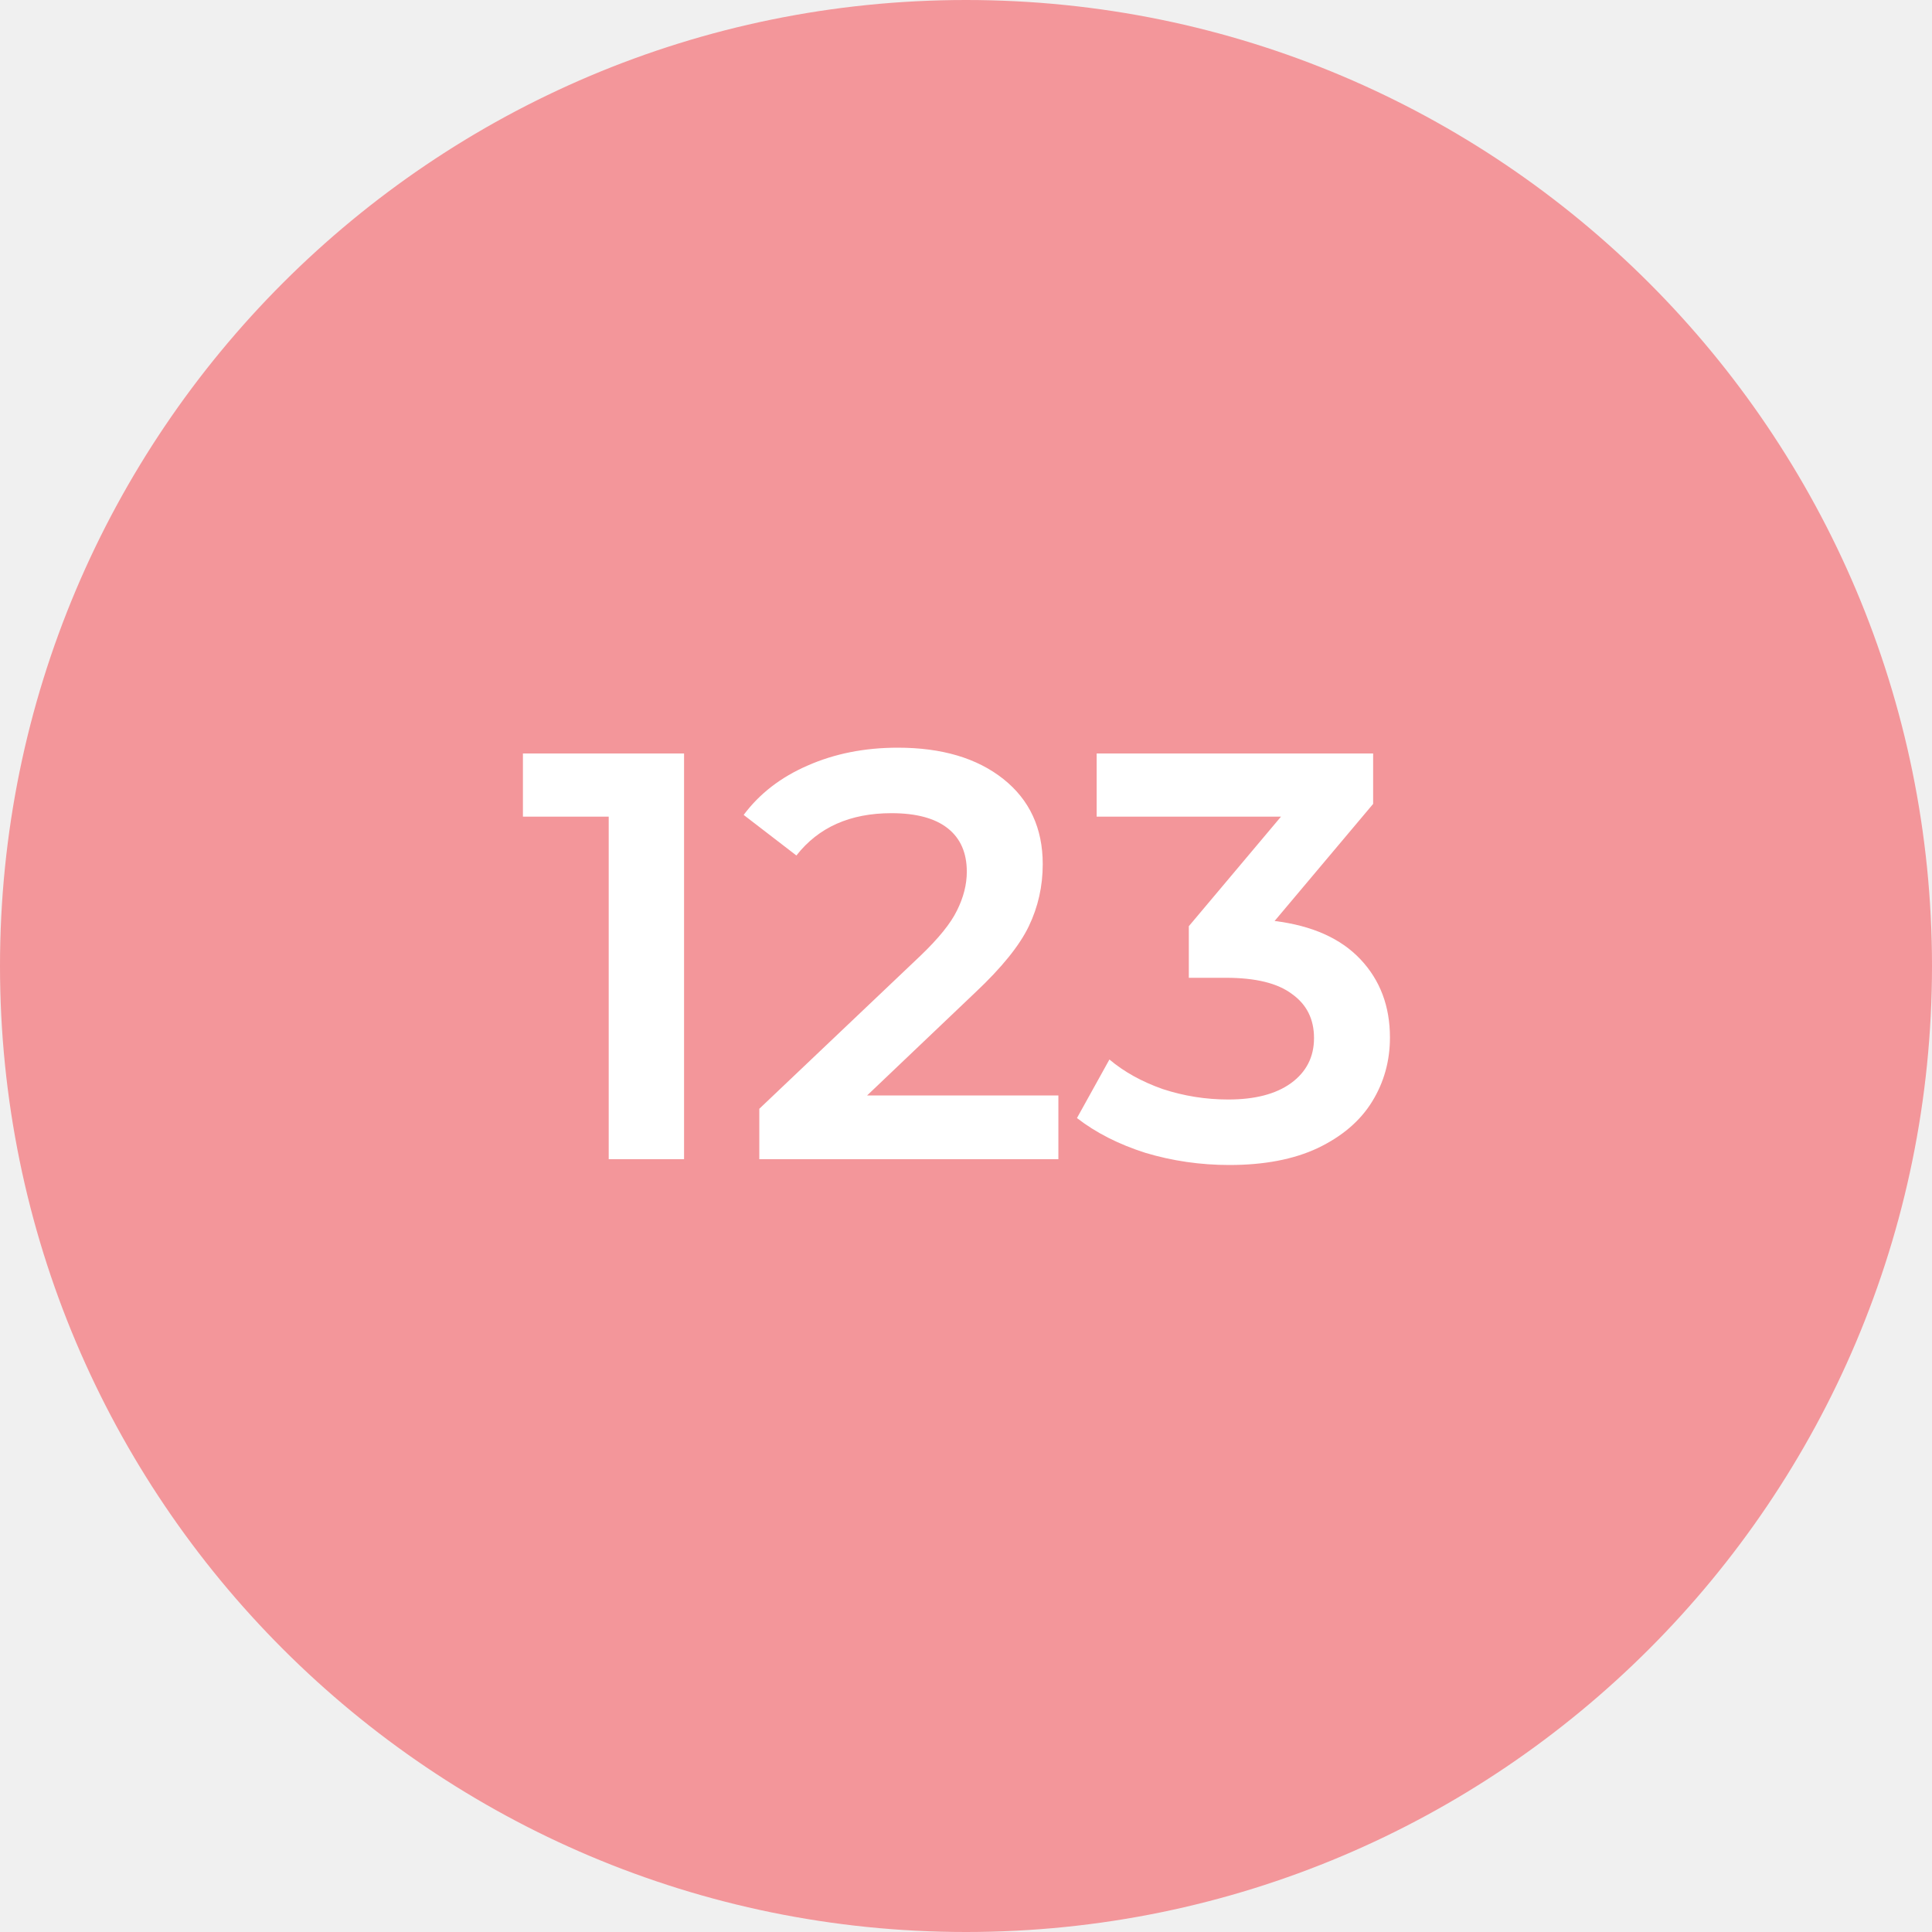
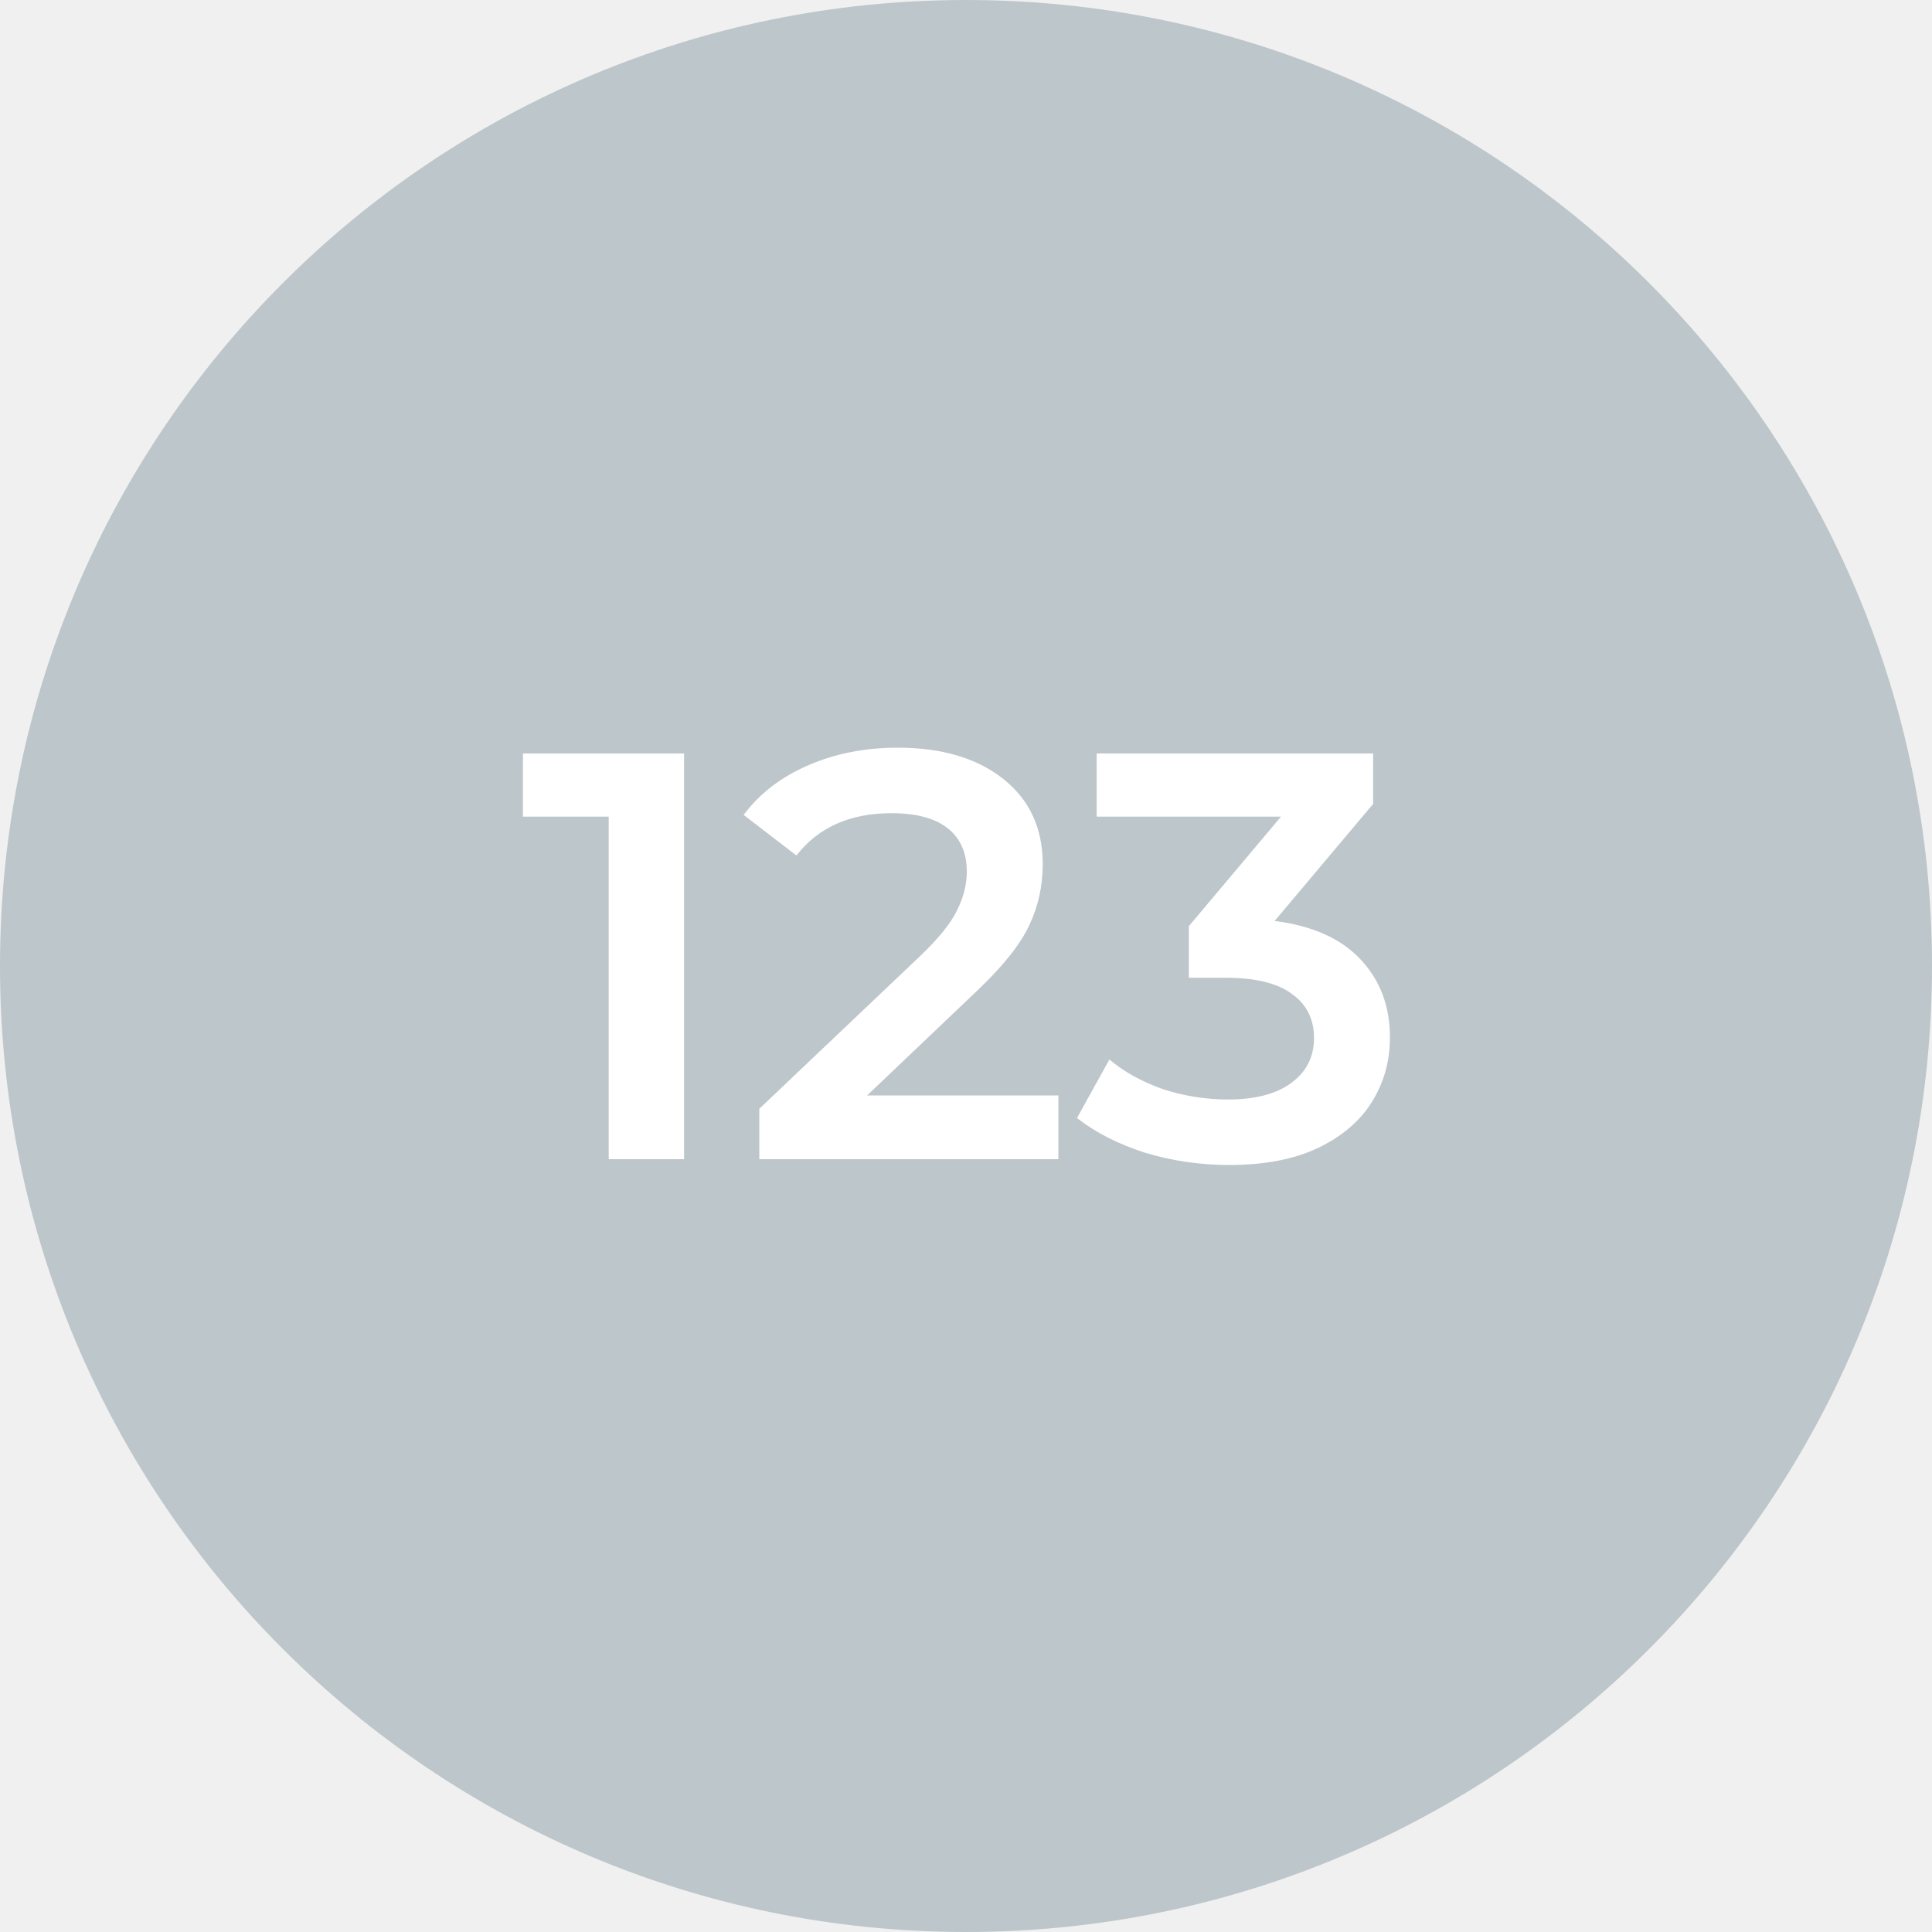
<svg xmlns="http://www.w3.org/2000/svg" width="60" height="60" viewBox="0 0 60 60" fill="none">
-   <circle cx="30" cy="30" r="29" fill="#F3969A" stroke="#F3969A" stroke-width="2" />
+   <circle cx="30" cy="30" r="29" fill="#BDC6CA" stroke="#BDC6CA" stroke-width="2" />
  <path d="M21.244 23.4V36H18.904V25.362H16.24V23.4H21.244ZM32.869 34.02V36H23.581V34.434L28.585 29.682C29.149 29.142 29.527 28.674 29.719 28.278C29.923 27.87 30.025 27.468 30.025 27.072C30.025 26.484 29.827 26.034 29.431 25.722C29.035 25.41 28.453 25.254 27.685 25.254C26.401 25.254 25.417 25.692 24.733 26.568L23.095 25.308C23.587 24.648 24.247 24.138 25.075 23.778C25.915 23.406 26.851 23.22 27.883 23.22C29.251 23.22 30.343 23.544 31.159 24.192C31.975 24.84 32.383 25.722 32.383 26.838C32.383 27.522 32.239 28.164 31.951 28.764C31.663 29.364 31.111 30.048 30.295 30.816L26.929 34.02H32.869ZM39.584 28.602C40.748 28.746 41.636 29.142 42.248 29.79C42.86 30.438 43.166 31.248 43.166 32.22C43.166 32.952 42.98 33.618 42.608 34.218C42.236 34.818 41.672 35.298 40.916 35.658C40.172 36.006 39.26 36.18 38.18 36.18C37.28 36.18 36.41 36.054 35.57 35.802C34.742 35.538 34.034 35.178 33.446 34.722L34.454 32.904C34.91 33.288 35.462 33.594 36.11 33.822C36.77 34.038 37.448 34.146 38.144 34.146C38.972 34.146 39.62 33.978 40.088 33.642C40.568 33.294 40.808 32.826 40.808 32.238C40.808 31.65 40.58 31.194 40.124 30.87C39.68 30.534 38.996 30.366 38.072 30.366H36.92V28.764L39.782 25.362H34.058V23.4H42.644V24.966L39.584 28.602Z" fill="white" />
</svg>
